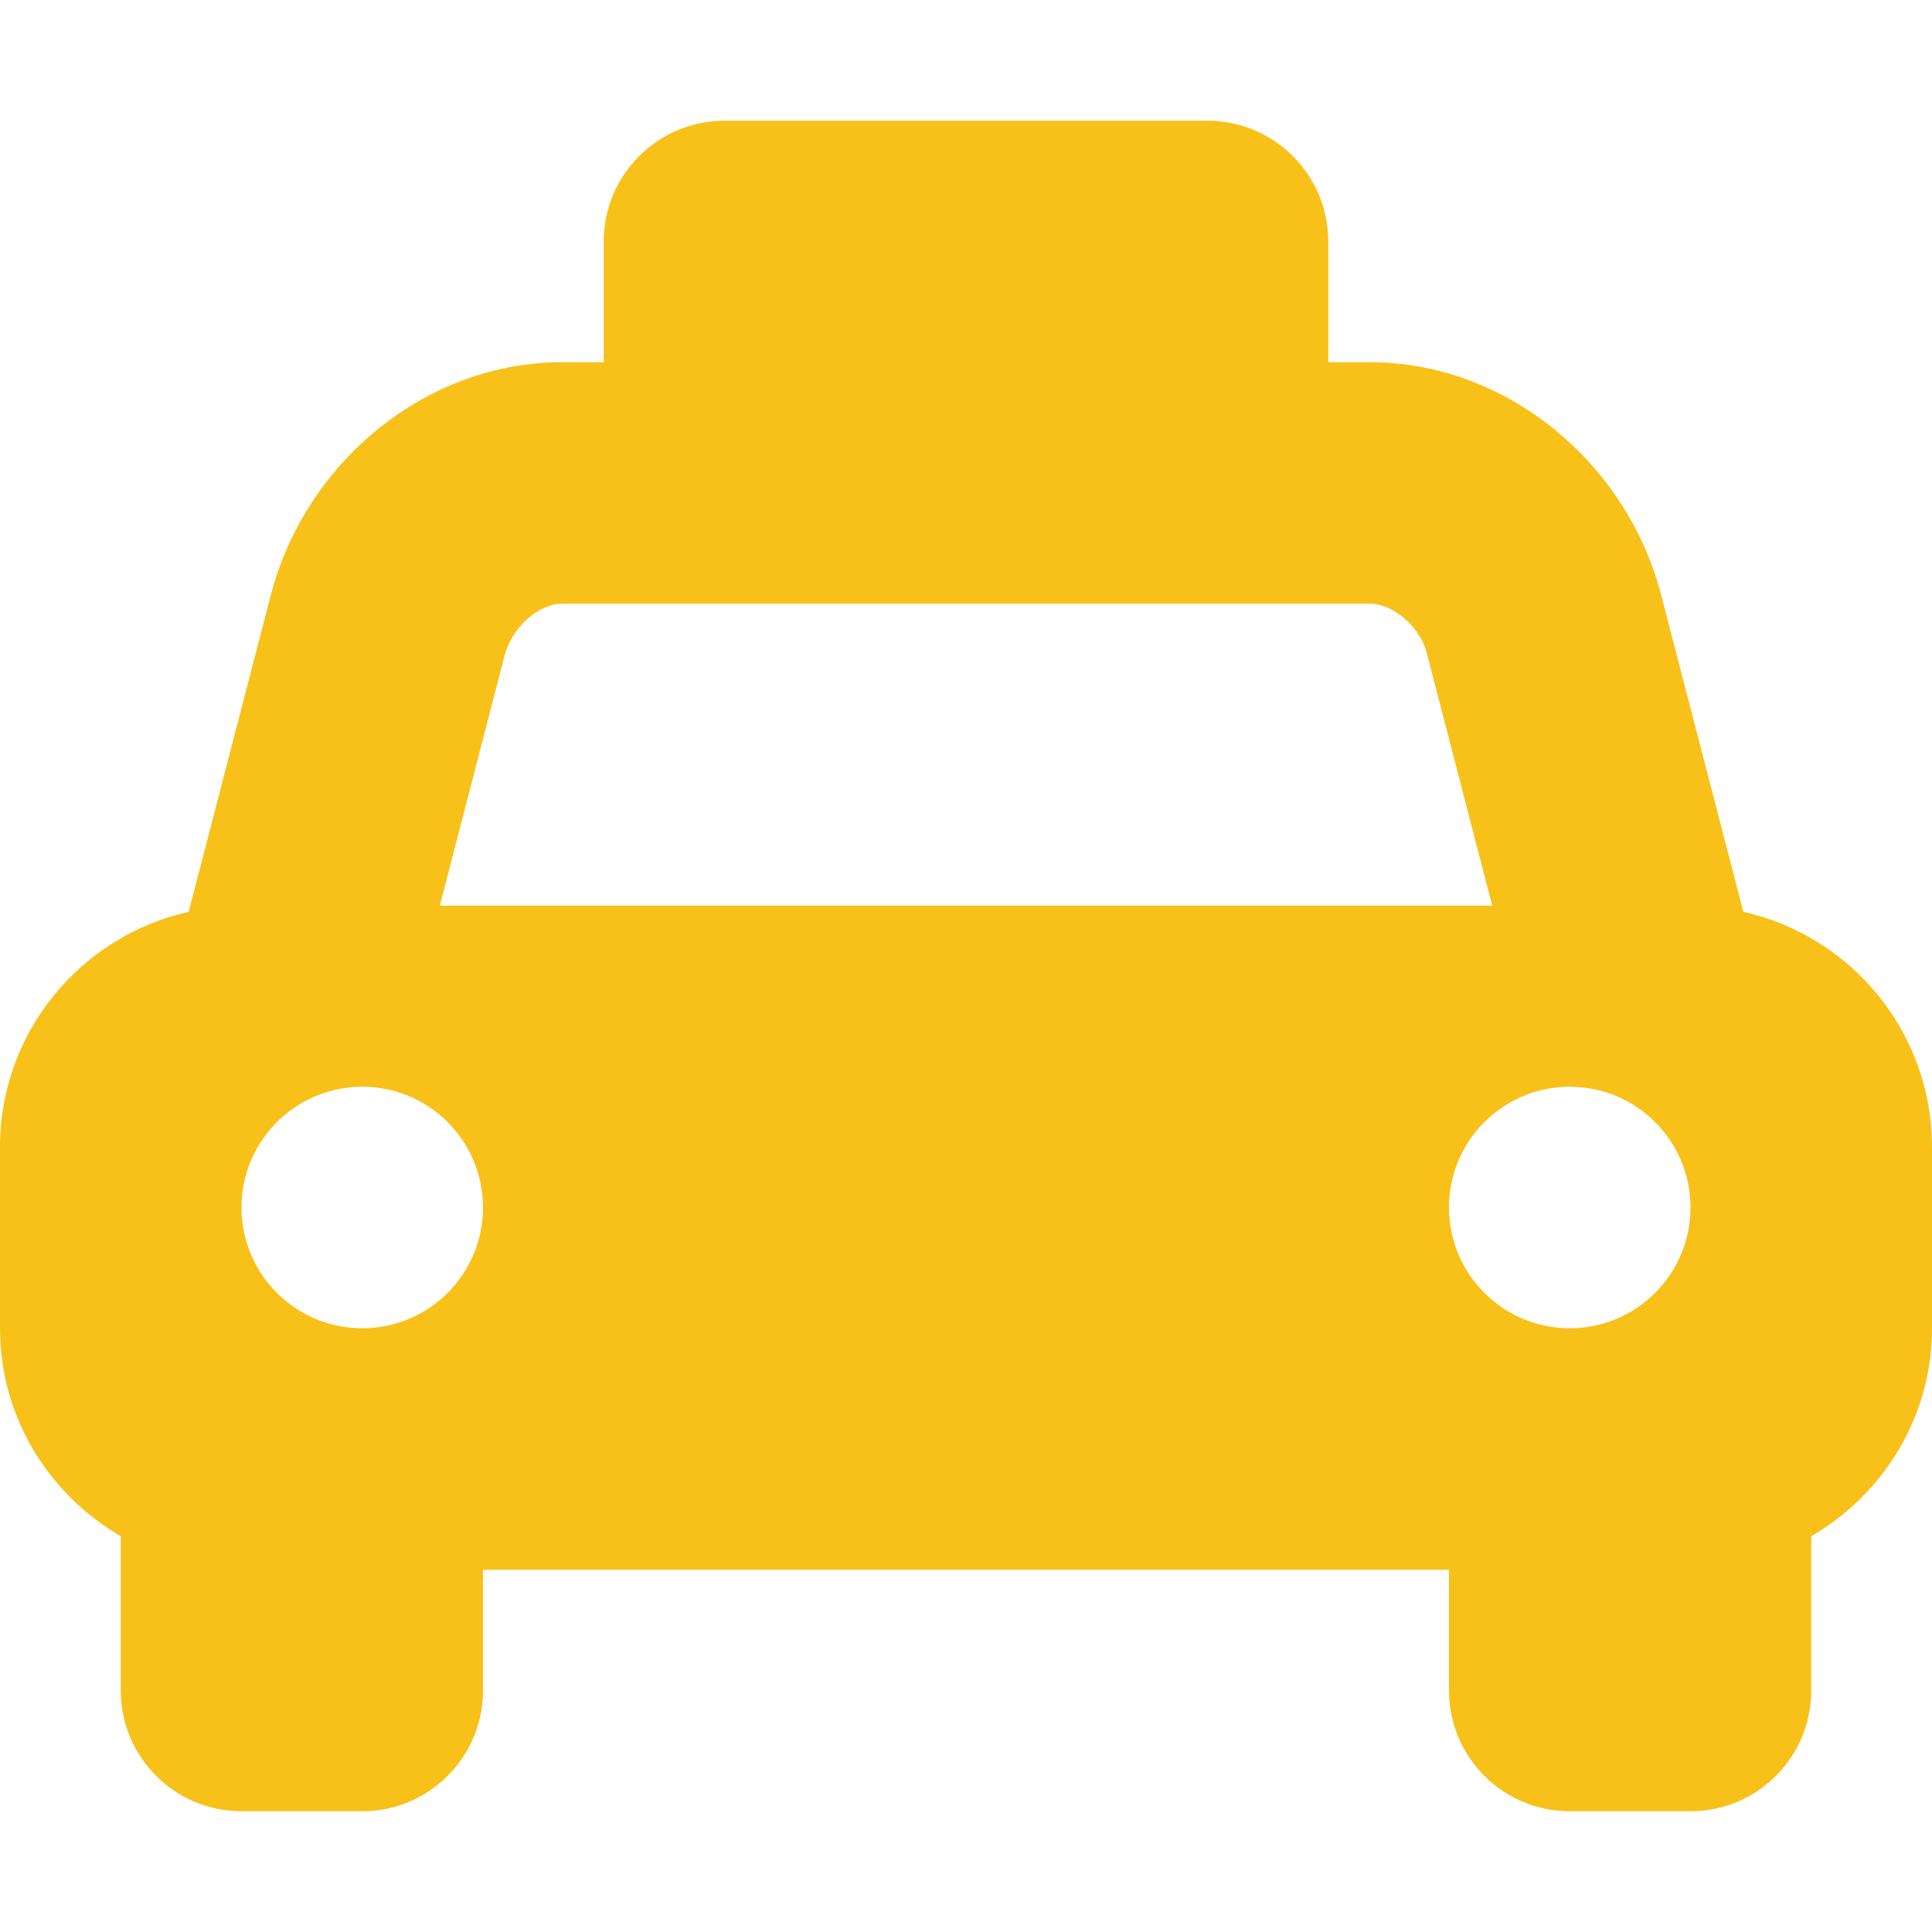
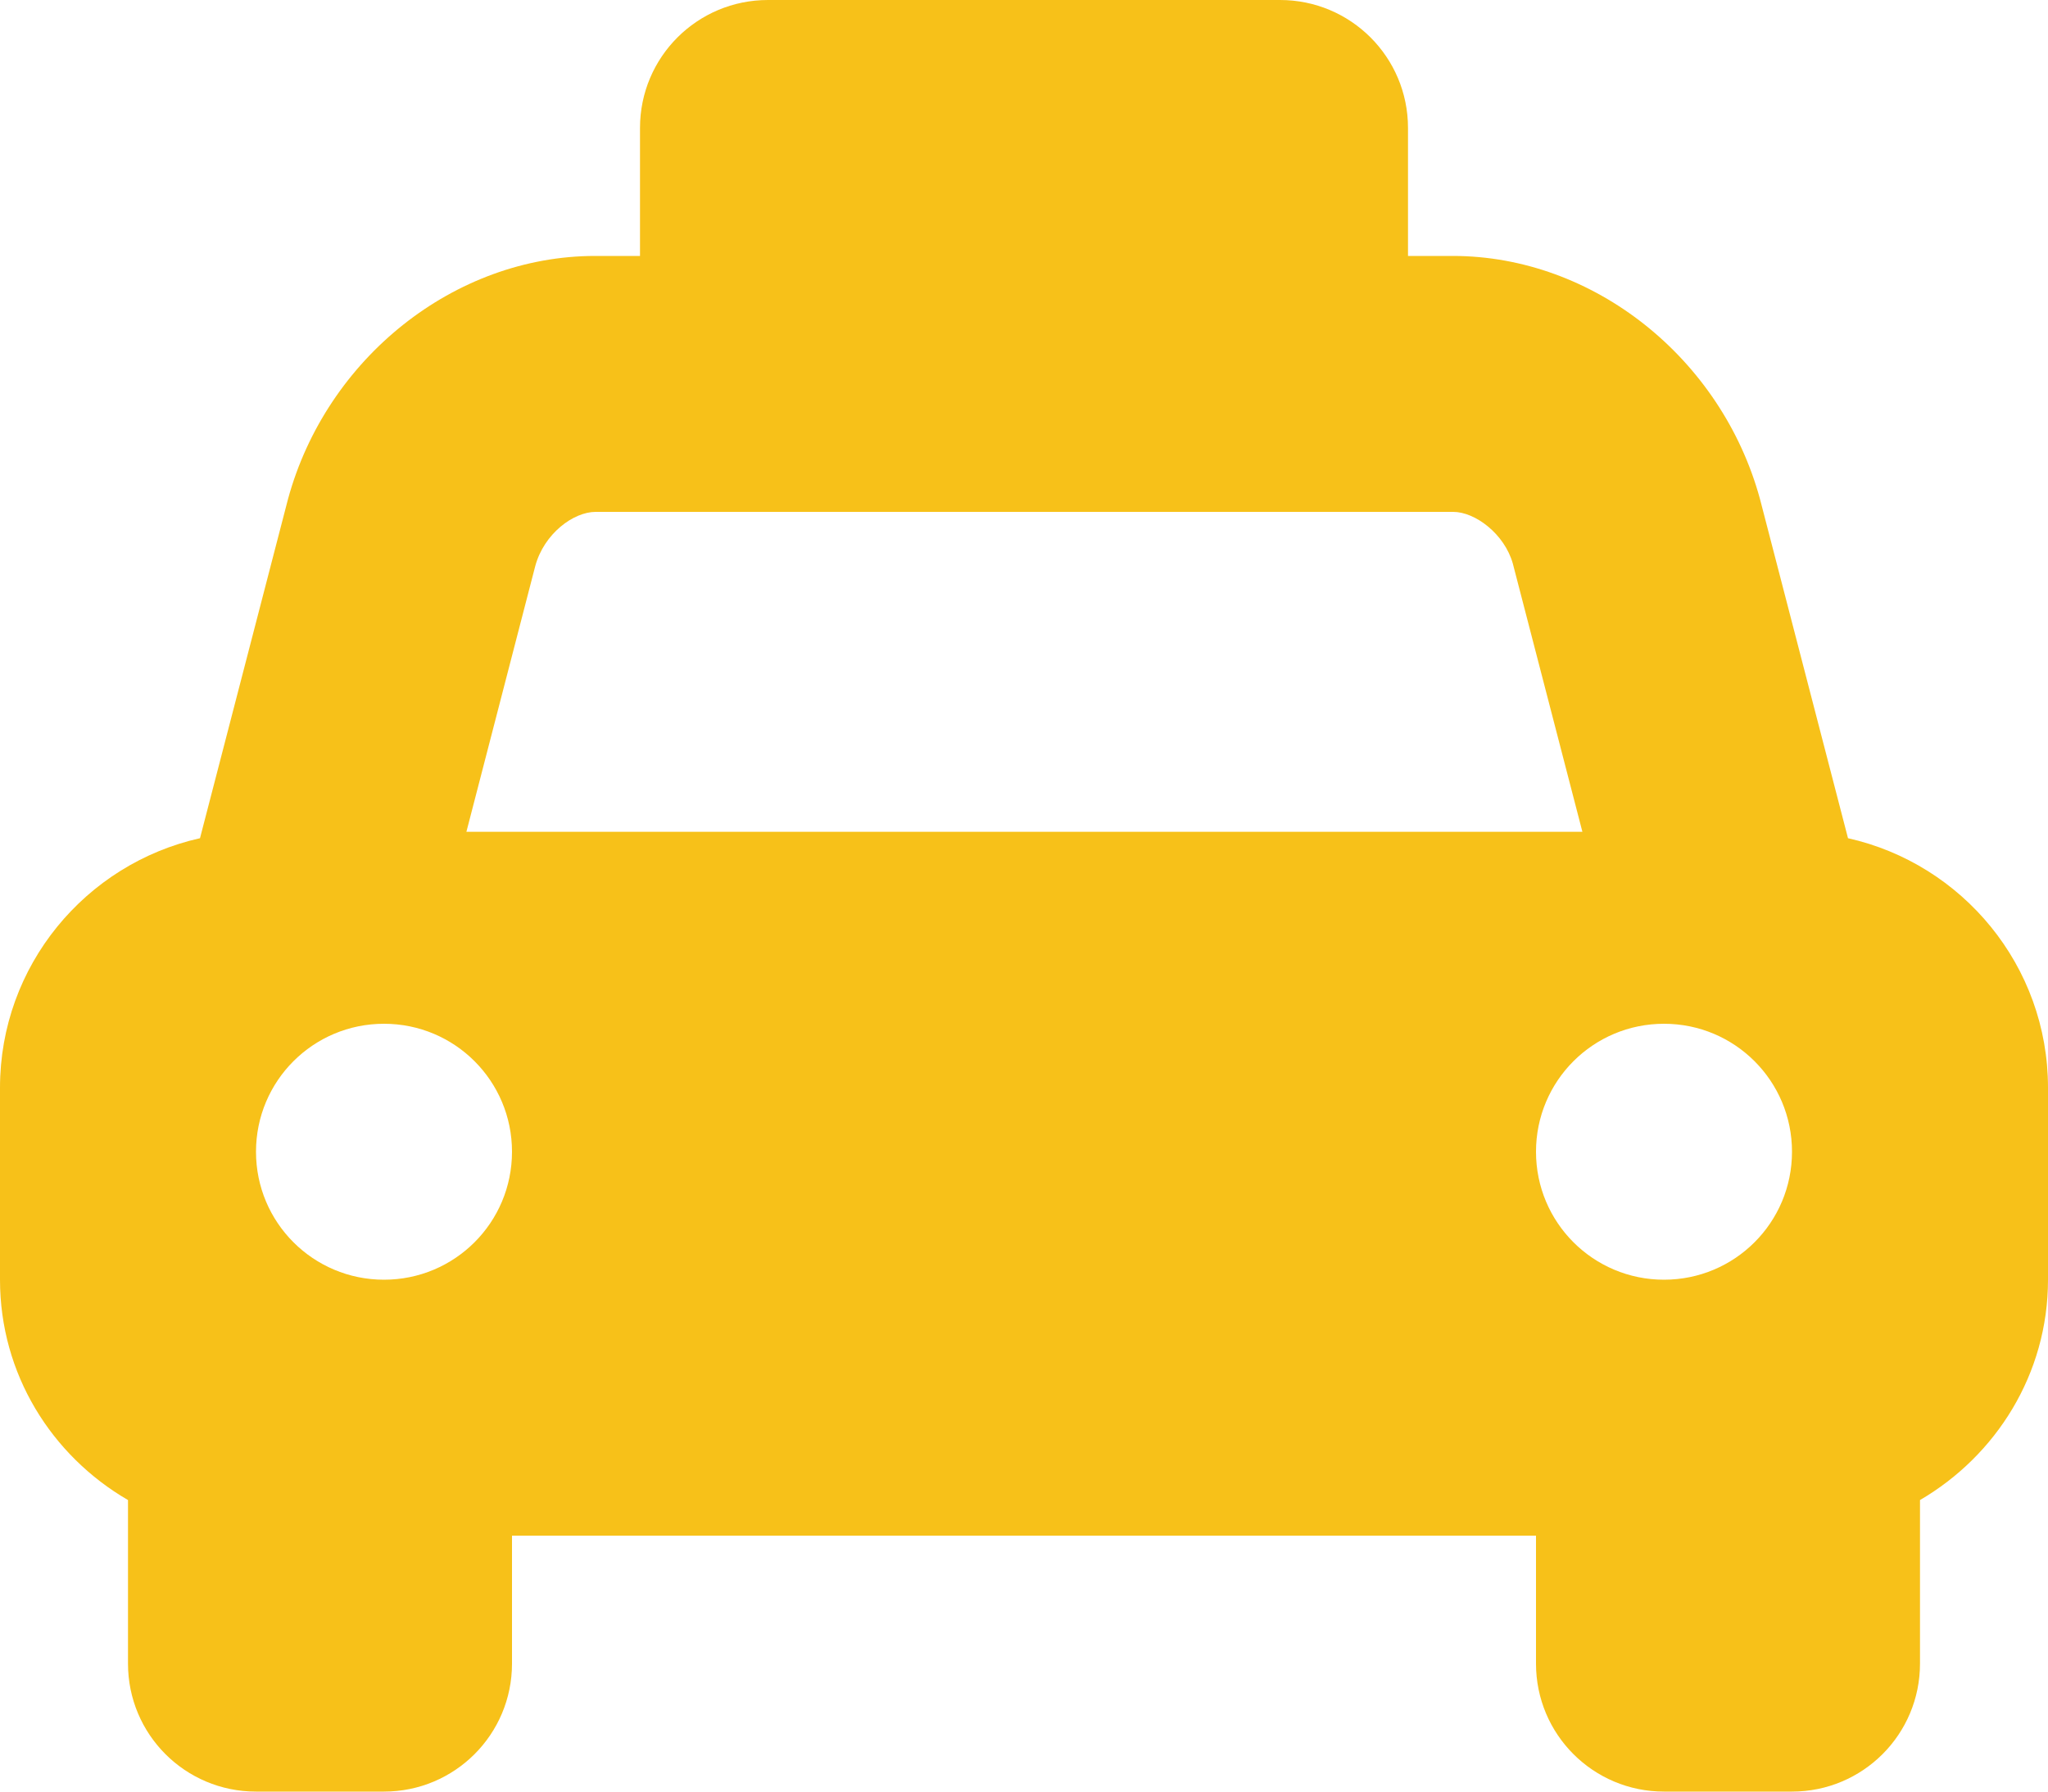
- <svg xmlns="http://www.w3.org/2000/svg" aria-hidden="true" focusable="false" data-prefix="fas" data-icon="taxi" class="svg-inline--fa fa-taxi fa-w-16" role="img" viewBox="0 0 512 512">
-   <path fill="#f7c119" d="M462 241.64l-22-84.84c-9.6-35.2-41.6-60.8-76.8-60.8H352V64c0-17.67-14.33-32-32-32H192c-17.67 0-32 14.33-32 32v32h-11.2c-35.2 0-67.2 25.6-76.8 60.8l-22 84.84C21.41 248.04 0 273.47 0 304v48c0 23.63 12.95 44.04 32 55.12V448c0 17.67 14.33 32 32 32h32c17.67 0 32-14.33 32-32v-32h256v32c0 17.67 14.33 32 32 32h32c17.67 0 32-14.33 32-32v-40.88c19.05-11.09 32-31.5 32-55.12v-48c0-30.53-21.41-55.96-50-62.36zM96 352c-17.67 0-32-14.33-32-32s14.33-32 32-32 32 14.33 32 32-14.33 32-32 32zm20.55-112l17.2-66.36c2.23-8.16 9.59-13.64 15.06-13.64h214.4c5.47 0 12.83 5.48 14.85 12.86L395.45 240h-278.9zM416 352c-17.67 0-32-14.33-32-32s14.33-32 32-32 32 14.33 32 32-14.33 32-32 32z" />
+ <svg xmlns="http://www.w3.org/2000/svg" version="1.1" id="Layer_1" focusable="false" x="0px" y="0px" viewBox="0 0 512 448" style="enable-background:new 0 0 512 448;" xml:space="preserve">
+   <style type="text/css">
+ 	.st0{fill:#F7C119;}
+ </style>
+   <path class="st0" d="M462,209.6l-22-84.8C430.4,89.6,398.4,64,363.2,64H352V32c0-17.7-14.3-32-32-32H192c-17.7,0-32,14.3-32,32v32  h-11.2c-35.2,0-67.2,25.6-76.8,60.8l-22,84.8C21.4,216,0,241.5,0,272v48c0,23.6,12.9,44,32,55.1V416c0,17.7,14.3,32,32,32h32  c17.7,0,32-14.3,32-32v-32h256v32c0,17.7,14.3,32,32,32h32c17.7,0,32-14.3,32-32v-40.9c19-11.1,32-31.5,32-55.1v-48  C512,241.5,490.6,216,462,209.6z M96,320c-17.7,0-32-14.3-32-32s14.3-32,32-32s32,14.3,32,32S113.7,320,96,320z M116.6,208  l17.2-66.4c2.2-8.2,9.6-13.6,15.1-13.6h214.4c5.5,0,12.8,5.5,14.9,12.9l17.4,67.1H116.6L116.6,208z M416,320c-17.7,0-32-14.3-32-32  s14.3-32,32-32s32,14.3,32,32S433.7,320,416,320z" />
</svg>
